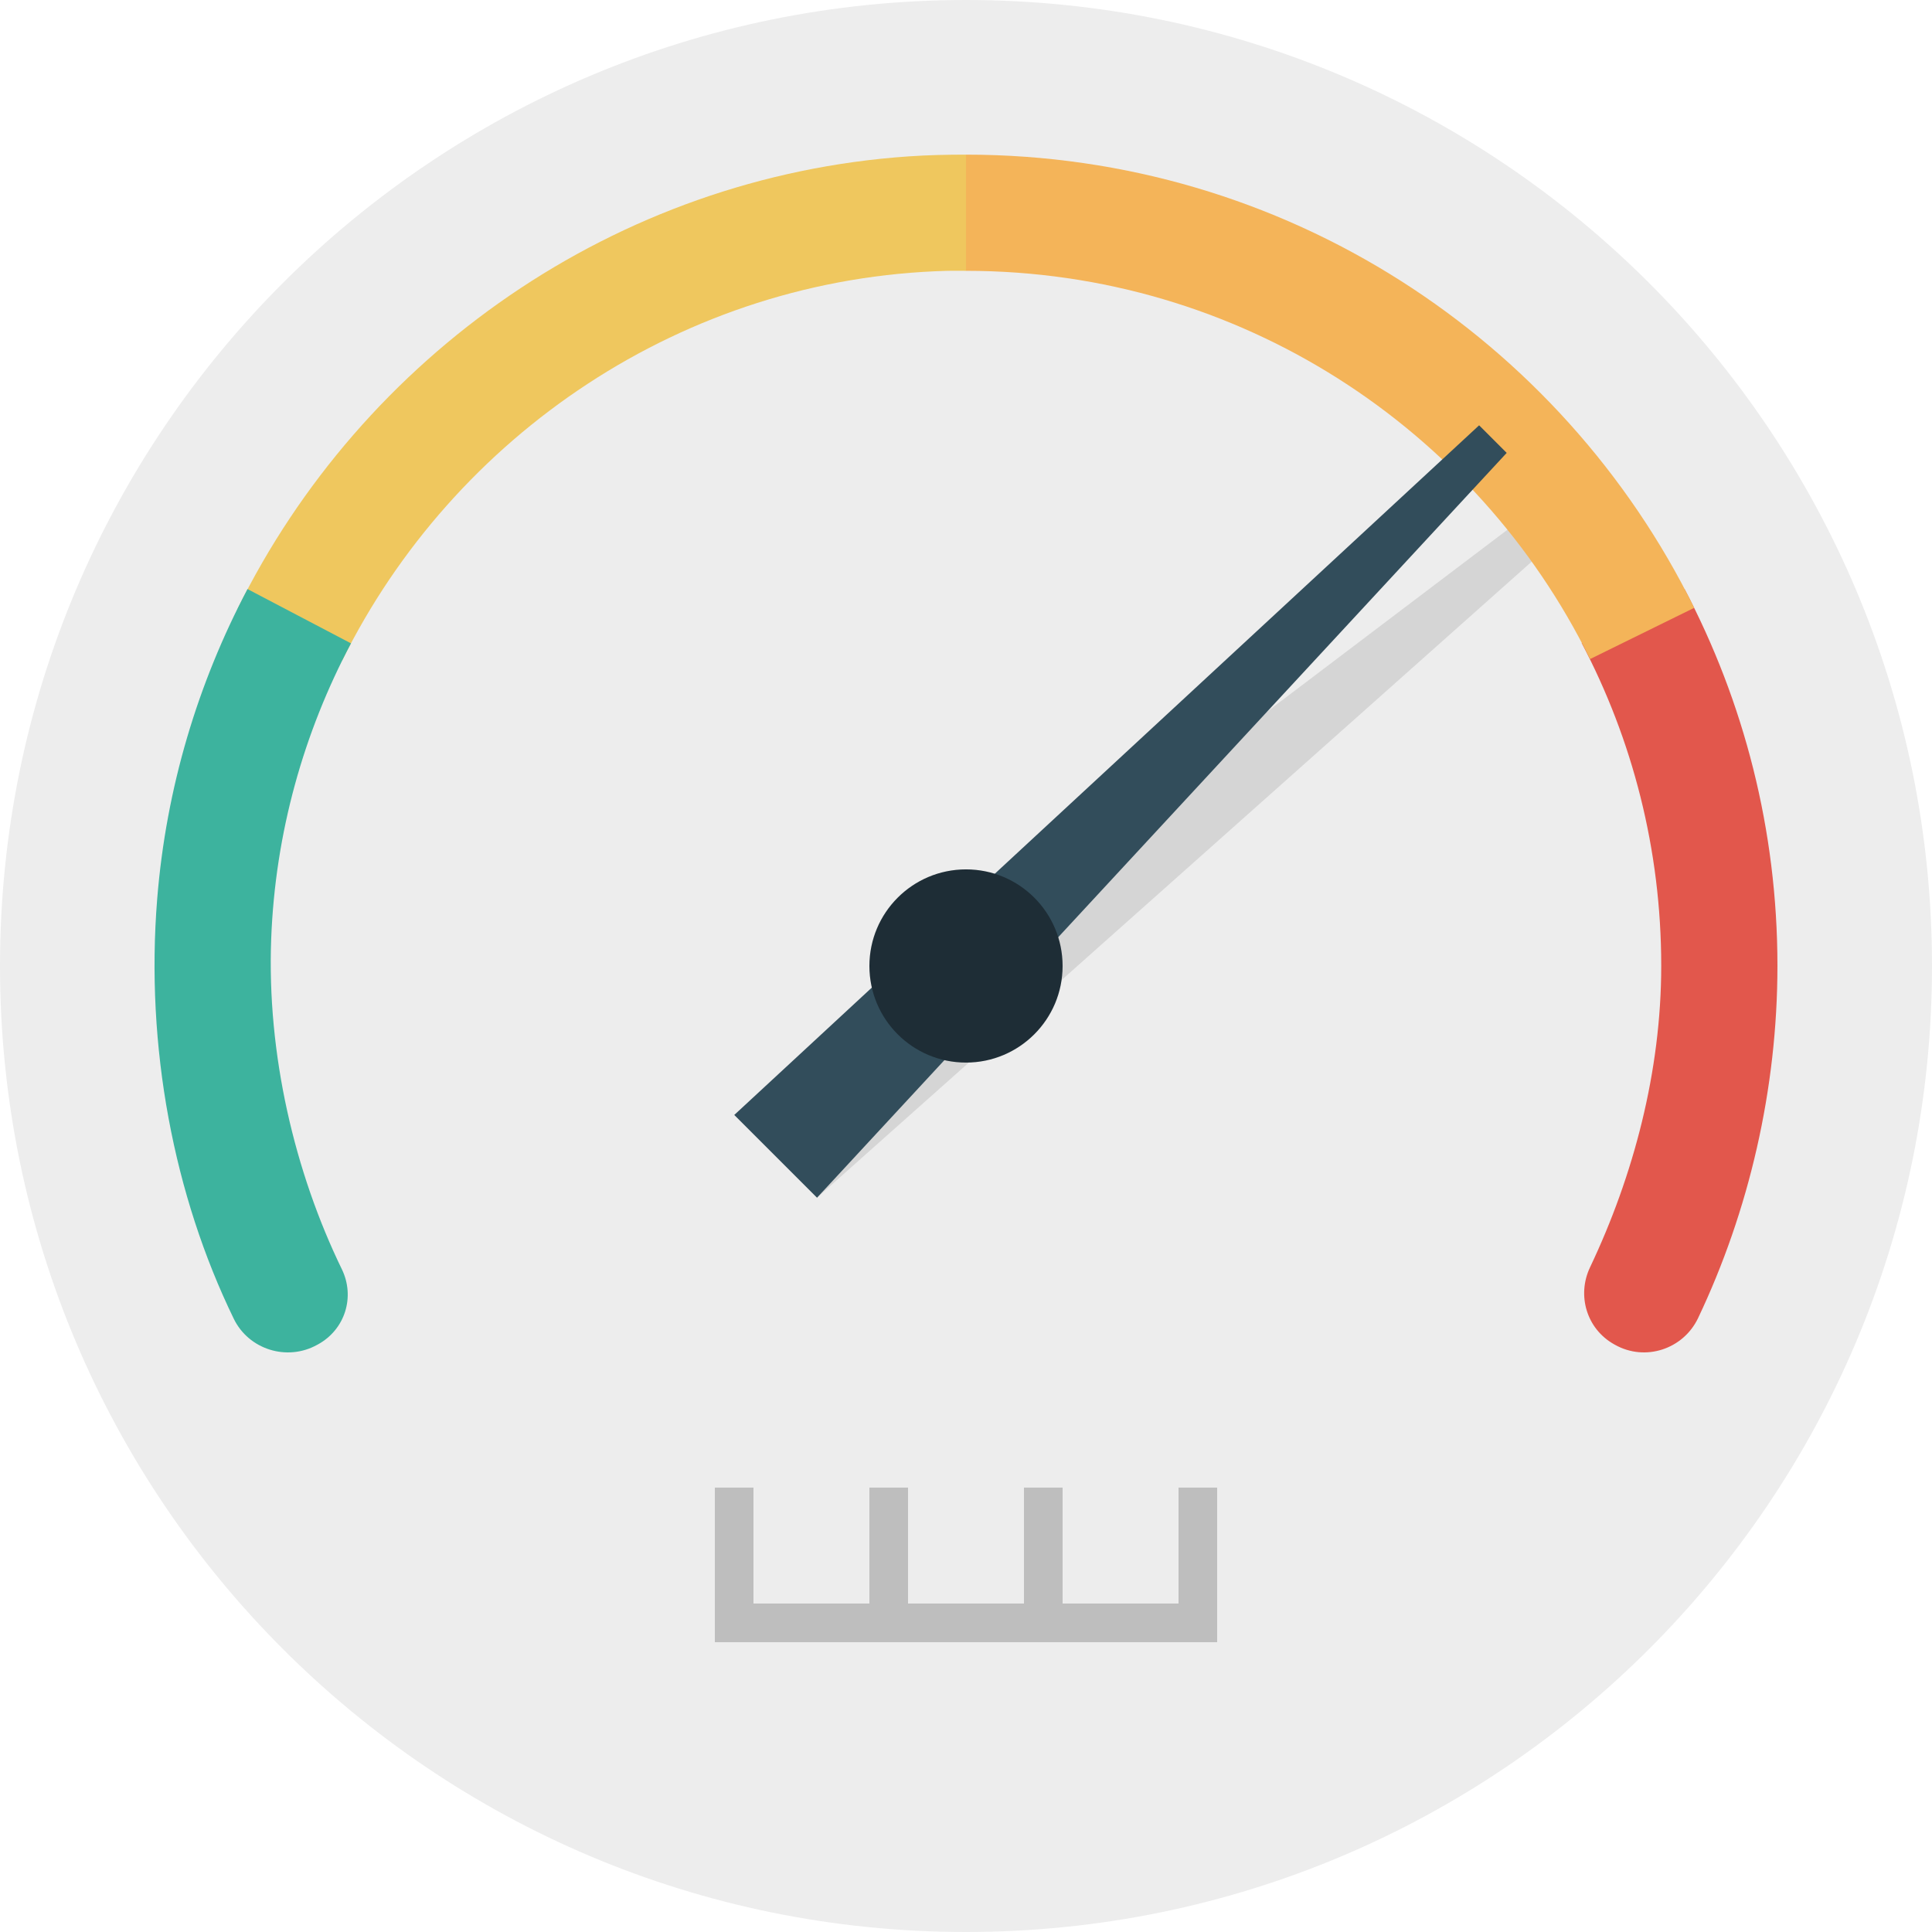
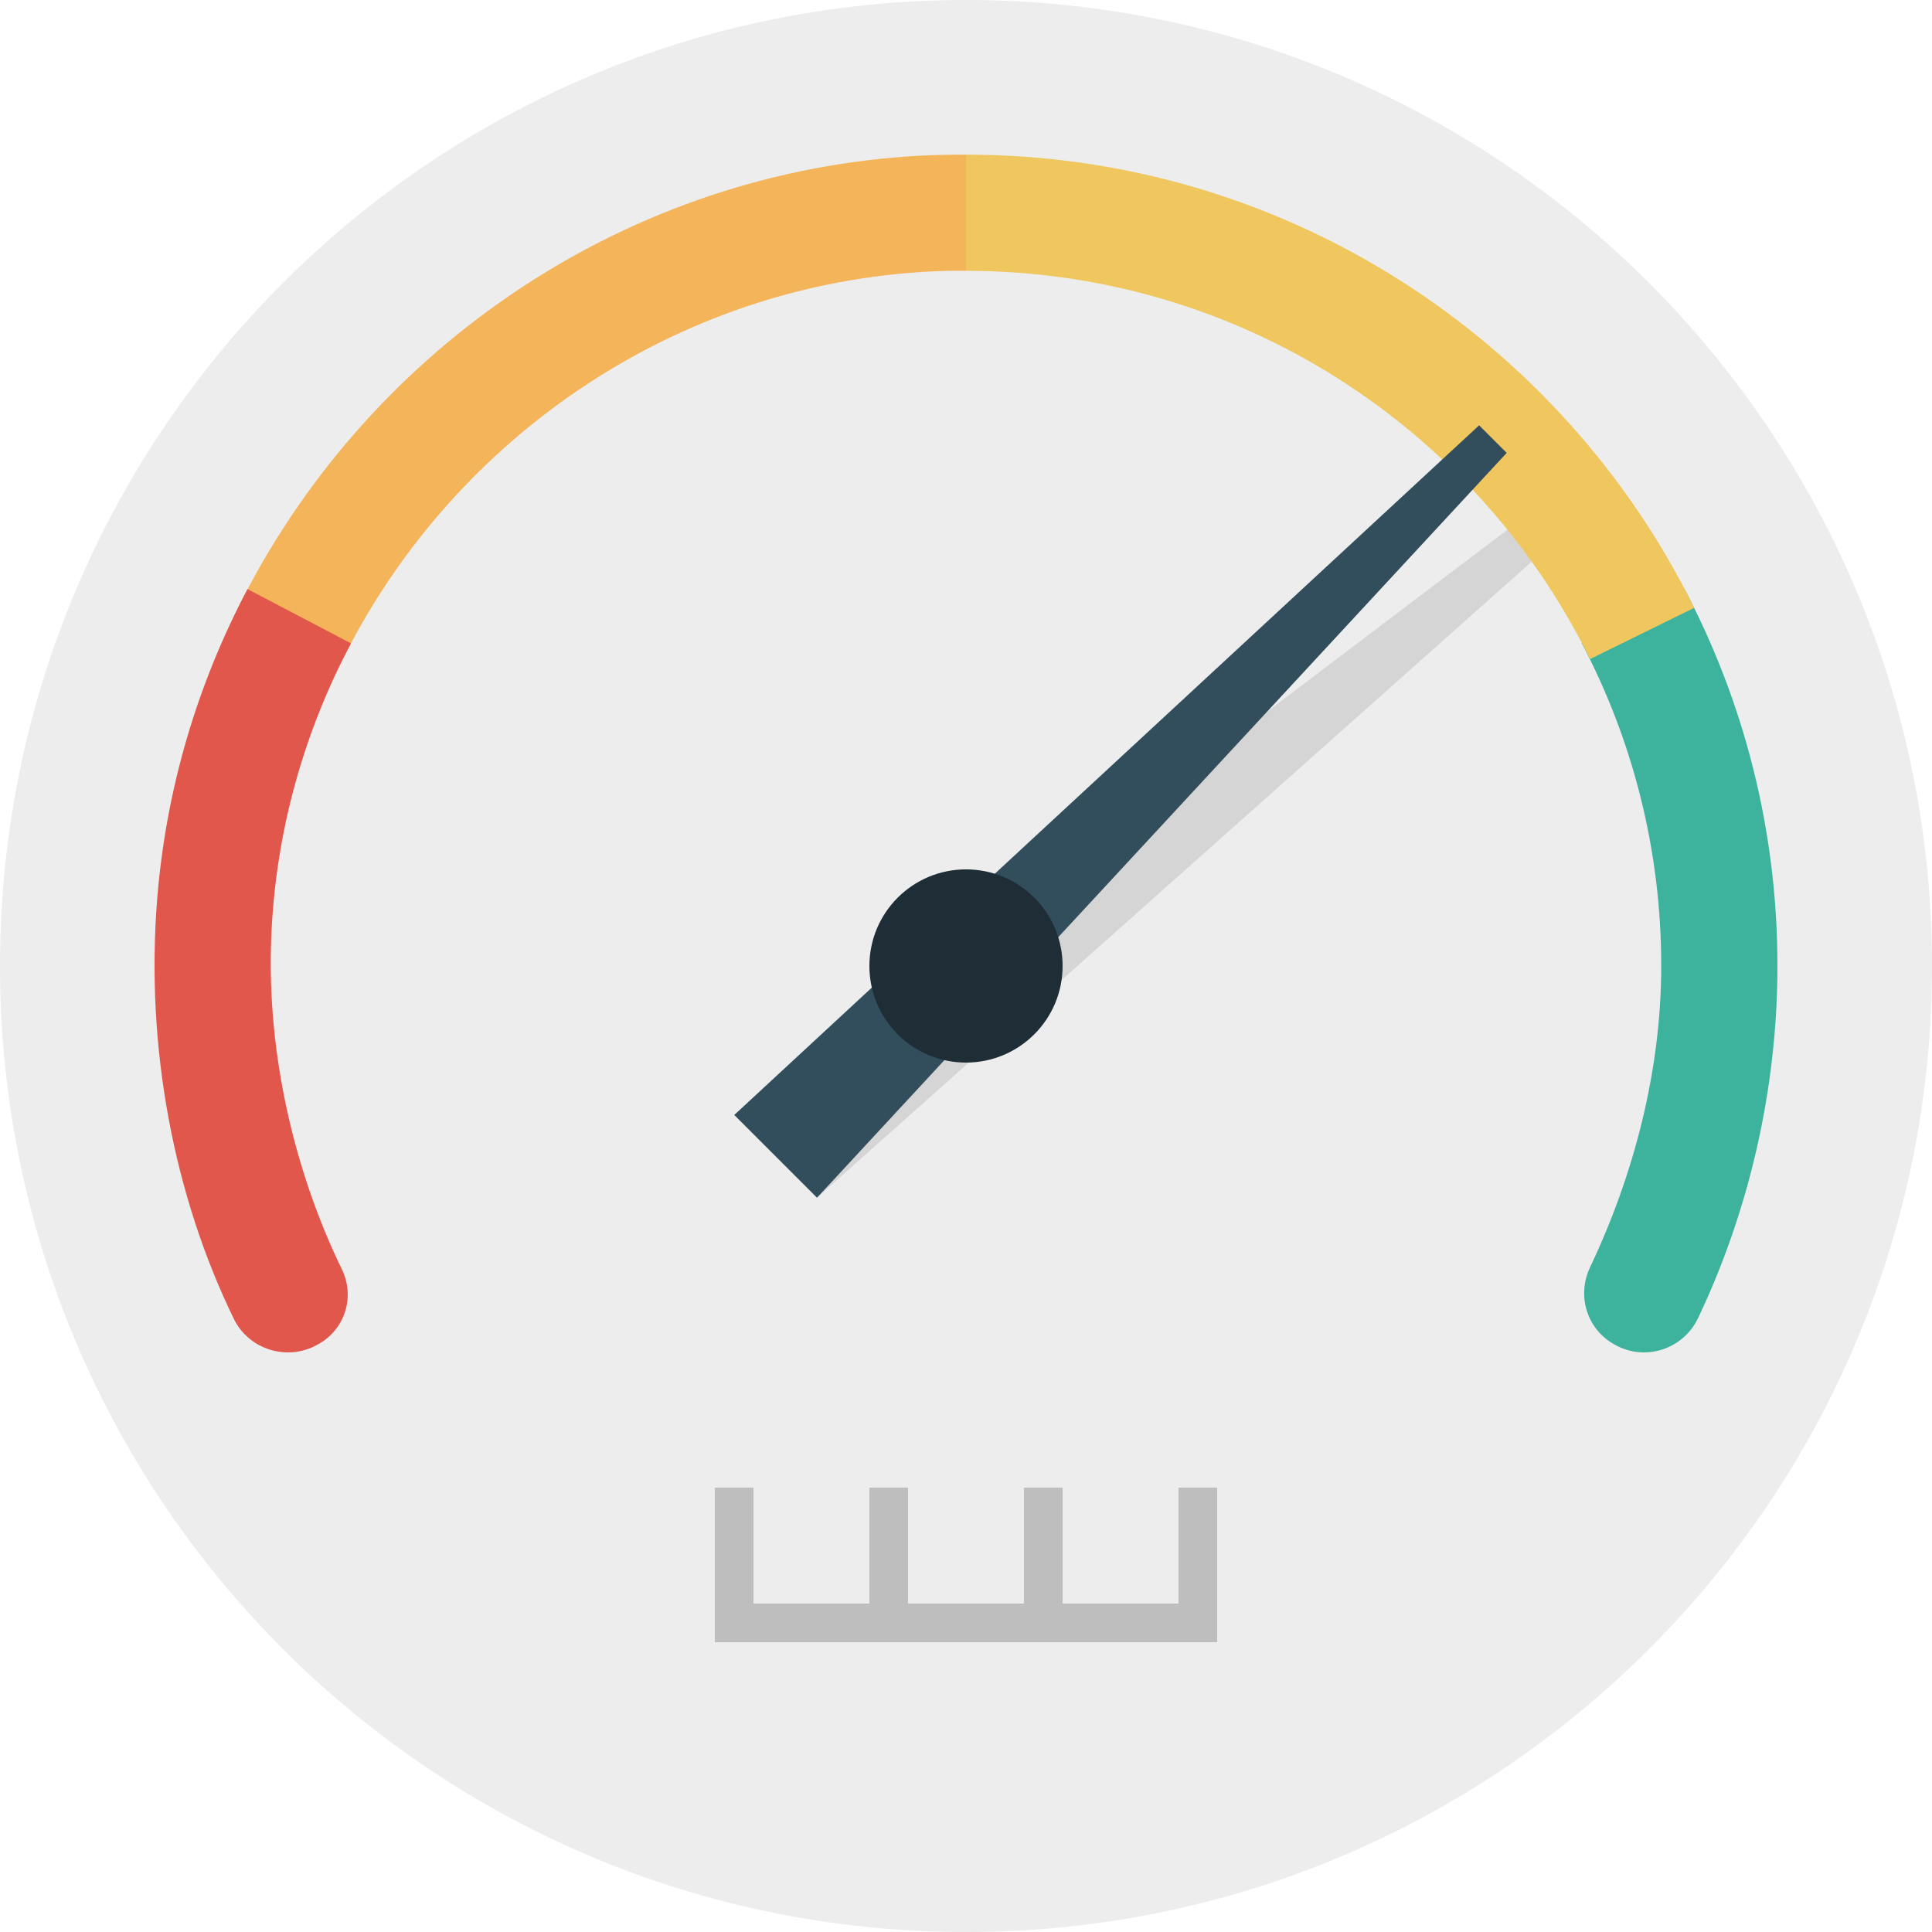
<svg xmlns="http://www.w3.org/2000/svg" width="169.5" height="169.5" viewBox="0 0 100 100">
  <path fill="#EDEDED" d="M50 0c-27.614 0-50 22.385-50 49.999 0 27.615 22.386 50.001 50 50.001s50-22.386 50-50.001c0-27.614-22.386-49.999-50-49.999z" />
  <path fill="#D5D5D5" d="M78.559 27.014l1.427 1.428-37.697 33.551-4.283-4.283 40.553-30.696z" />
  <path fill="#BEBEBE" d="M61 76.999v6h-6v-6h-2v6h-6v-6h-2v6h-6v-6h-2v8h26v-8h-2z" />
-   <path fill="#EFC75E" d="M47.031 8.094c-15.203 1.044-28.29 10.351-34.742 23.434l5.424 2.656c5.767-11.646 17.669-19.813 31.333-20.166.32-.008.636 0 .954 0v-6.014c-.983 0-1.971.021-2.969.09z" />
-   <path fill="#E2574C" d="M85.985 49.988c0 5.471-1.437 10.873-3.686 15.61-.689 1.452-.172 3.182 1.235 3.976l.054.03c1.564.882 3.537.234 4.305-1.381 2.63-5.533 4.107-11.843 4.107-18.235 0-7.042-1.743-13.672-4.807-19.5l-5.326 2.794c2.624 4.993 4.118 10.674 4.118 16.706z" />
-   <path fill="#3DB39E" d="M16.407 69.613l.054-.029c1.408-.775 1.924-2.467 1.234-3.887-2.439-5.021-3.886-11.12-3.658-17.104.209-5.493 1.686-10.681 4.13-15.293l-5.356-2.81c-2.57 4.867-4.211 10.29-4.674 16.029-.619 7.668.863 15.368 3.965 21.744.767 1.578 2.74 2.213 4.305 1.35z" />
-   <path fill="#F4B459" d="M50 8.004v6.014c14.174.001 26.436 8.185 32.301 20.095l5.392-2.652c-6.847-13.899-21.151-23.454-37.693-23.457z" />
+   <path fill="#F4B459" d="M47.031 8.094c-15.203 1.044-28.29 10.351-34.742 23.434l5.424 2.656c5.767-11.646 17.669-19.813 31.333-20.166.32-.008.636 0 .954 0v-6.014c-.983 0-1.971.021-2.969.09z" />
+   <path fill="#3DB39E" d="M85.985 49.988c0 5.471-1.437 10.873-3.686 15.61-.689 1.452-.172 3.182 1.235 3.976l.054.03c1.564.882 3.537.234 4.305-1.381 2.63-5.533 4.107-11.843 4.107-18.235 0-7.042-1.743-13.672-4.807-19.5l-5.326 2.794c2.624 4.993 4.118 10.674 4.118 16.706z" />
+   <path fill="#E2574C" d="M16.407 69.613l.054-.029c1.408-.775 1.924-2.467 1.234-3.887-2.439-5.021-3.886-11.12-3.658-17.104.209-5.493 1.686-10.681 4.13-15.293l-5.356-2.81c-2.57 4.867-4.211 10.29-4.674 16.029-.619 7.668.863 15.368 3.965 21.744.767 1.578 2.74 2.213 4.305 1.35z" />
+   <path fill="#EFC75E" d="M50 8.004v6.014c14.174.001 26.436 8.185 32.301 20.095l5.392-2.652c-6.847-13.899-21.151-23.454-37.693-23.457z" />
  <path fill="#324D5B" d="M76.559 22.014l1.427 1.428-35.697 38.551-4.283-4.283 38.553-35.696z" />
  <path fill="#1E2D36" d="M50 44.999c-2.762 0-5 2.238-5 5s2.238 5 5 5 5-2.238 5-5-2.238-5-5-5z" />
</svg>
